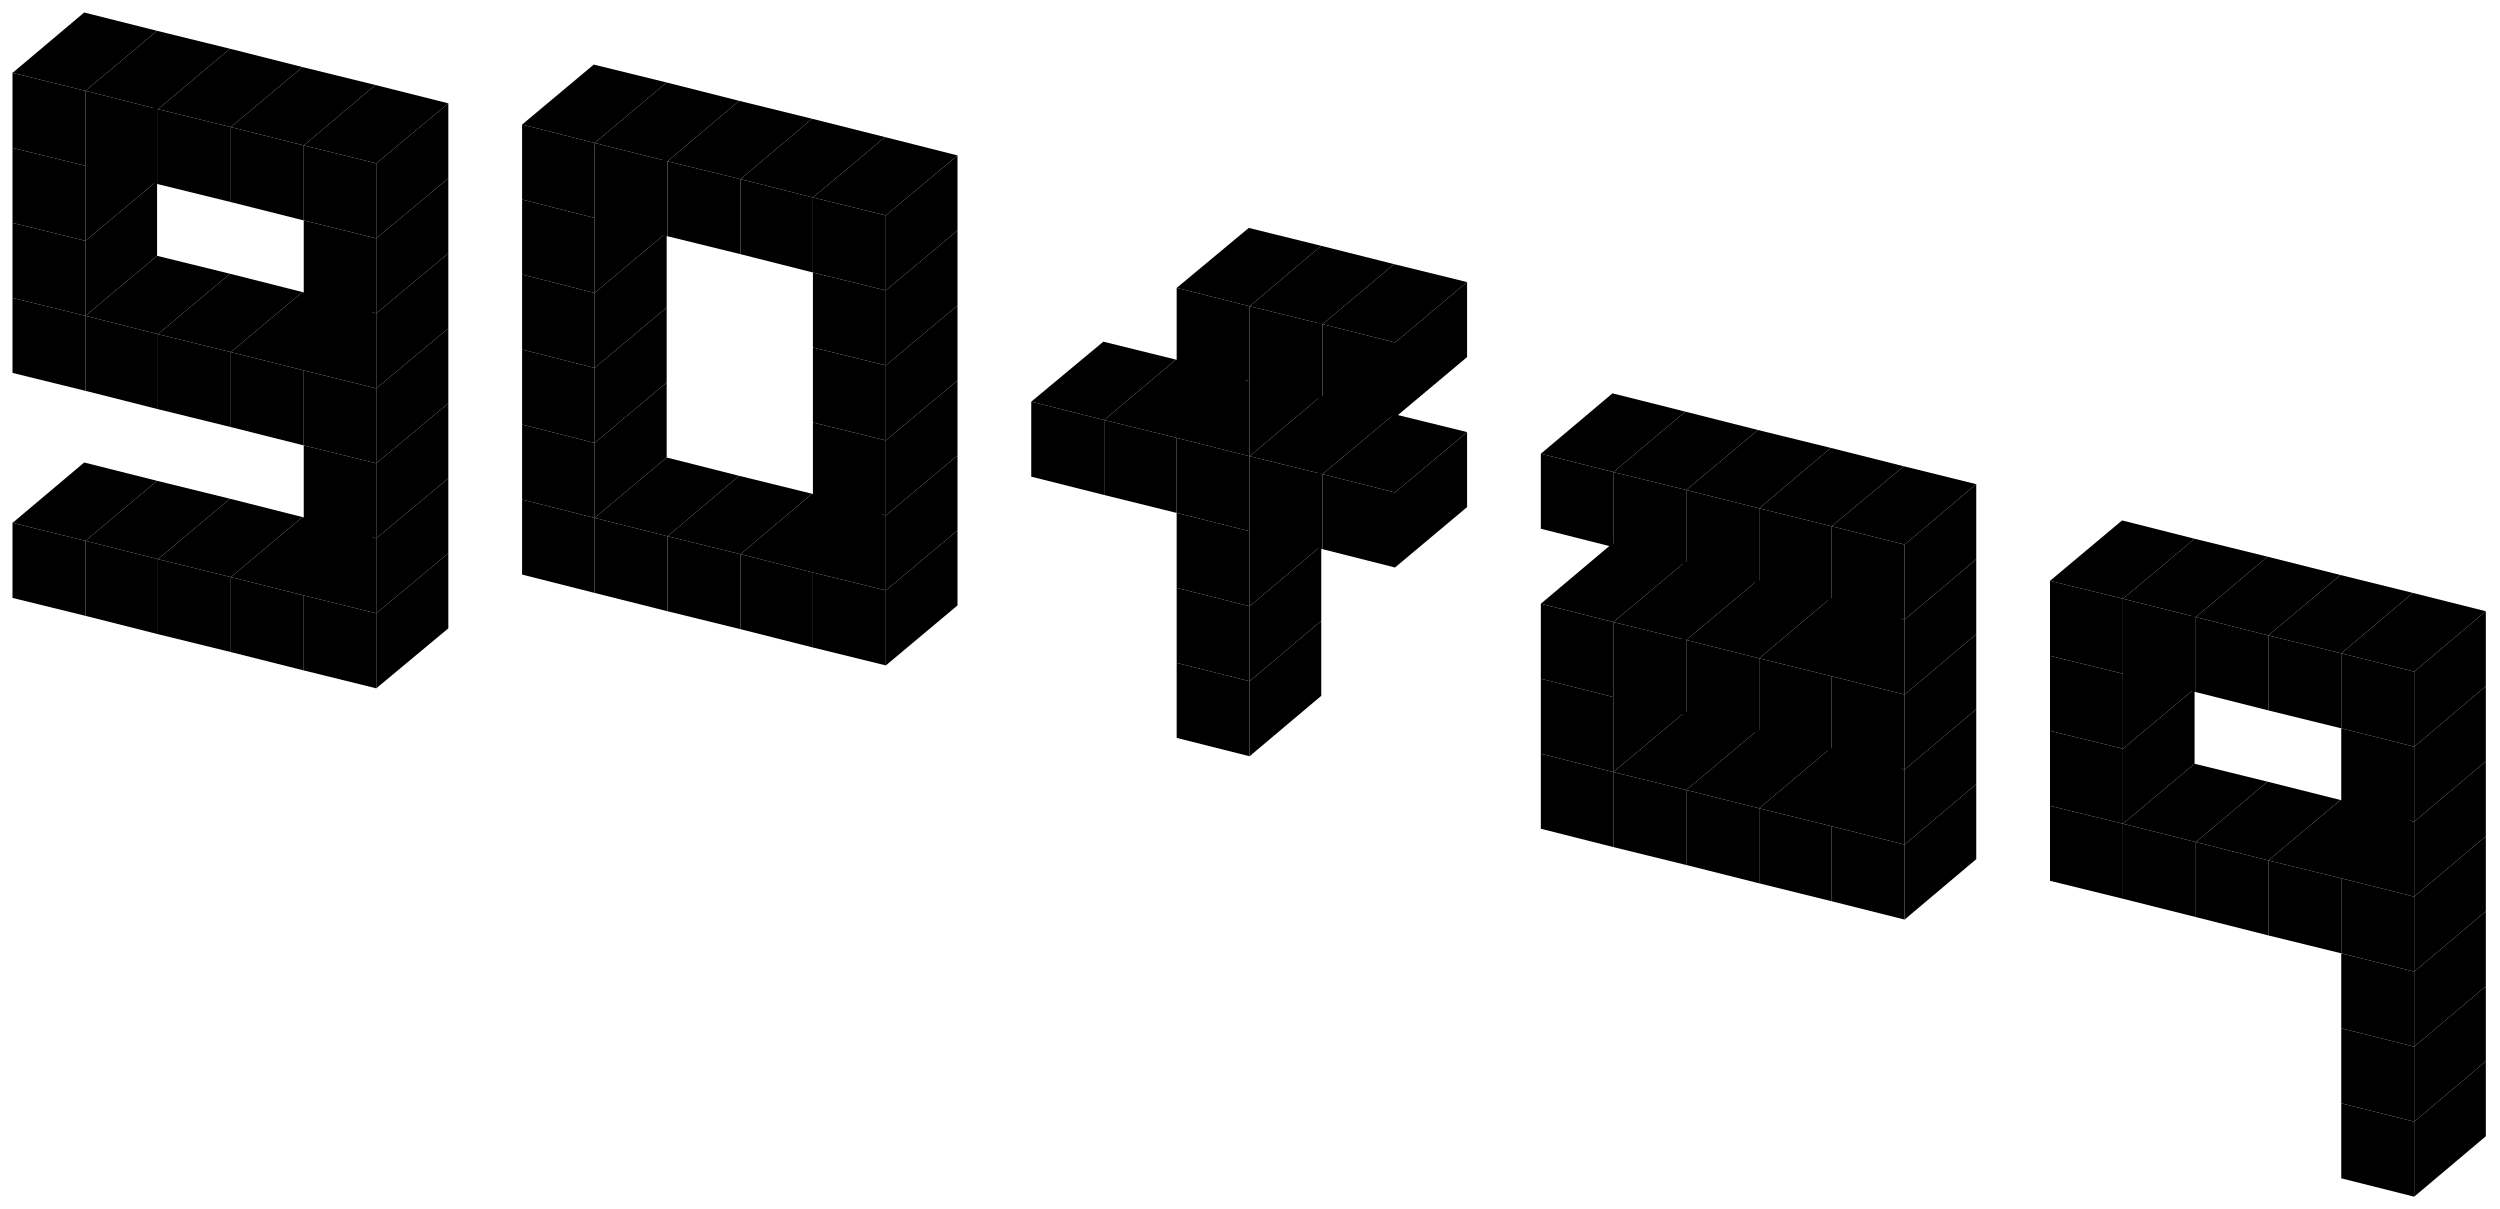
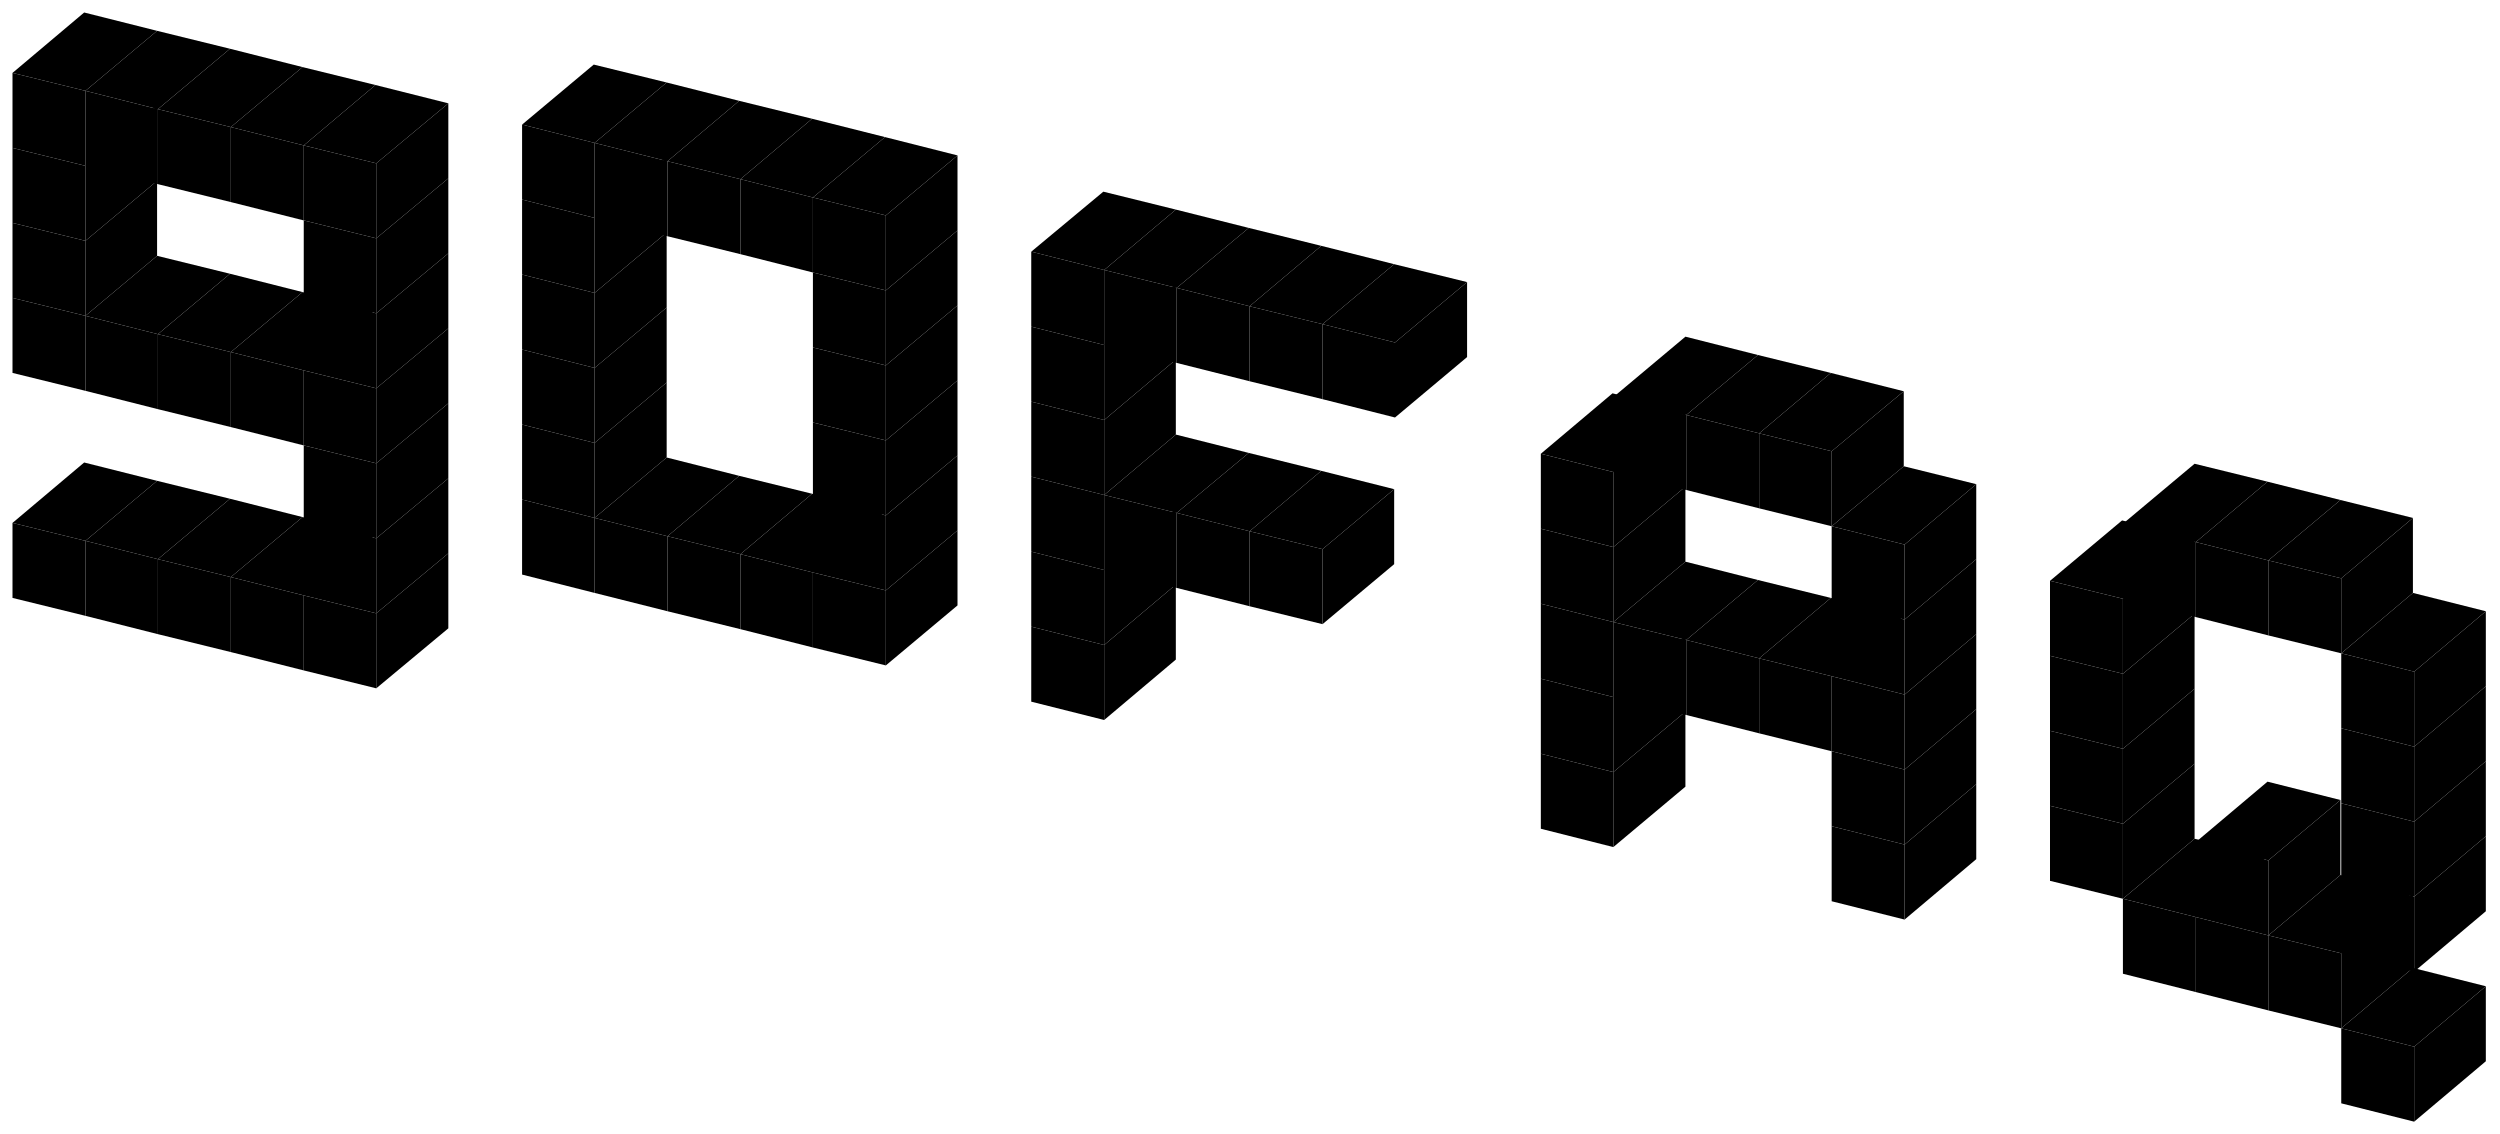
- <svg xmlns="http://www.w3.org/2000/svg" class="iso-logo" viewBox="0 0 600 290" aria-label="g0faq — написать в Telegram">
+ <svg xmlns="http://www.w3.org/2000/svg" class="iso-logo" viewBox="0 0 600 272" aria-label="g0FAQ — написать в Telegram">
  <defs>
    <pattern id="iso-hatch" width="5" height="5" patternUnits="userSpaceOnUse" patternTransform="rotate(40)">
      <line x1="0" y1="0" x2="0" y2="5" class="iso-hatch-line" />
    </pattern>
  </defs>
  <a class="iso-link" href="https://t.me/g0_faq" target="_blank" rel="noreferrer" aria-label="Написать в Telegram @g0_faq">
    <g class="iso-letter" style="--l:0">
      <polygon class="iso-side iso-side--top" points="20.2,111.0 37.7,115.4 20.5,129.8 3.0,125.5" />
      <polygon class="iso-face" points="3.0,143.5 20.5,147.8 20.5,129.8 3.0,125.5" />
      <path class="iso-edge" d="M20.2,111.0L37.7,115.4M20.2,111.0L3.0,125.5M3.0,125.5L20.5,129.8M3.0,143.5L20.5,147.8M3.0,143.5L3.0,125.5" />
      <polygon class="iso-side iso-side--top" points="37.7,115.4 55.2,119.7 37.9,134.2 20.5,129.8" />
      <polygon class="iso-face" points="20.5,147.8 37.9,152.2 37.9,134.2 20.5,129.8" />
      <path class="iso-edge" d="M37.7,115.4L55.2,119.7M20.5,129.8L37.9,134.2M20.5,147.8L37.9,152.2" />
      <polygon class="iso-side iso-side--top" points="55.2,119.7 72.6,124.1 55.4,138.5 37.9,134.2" />
      <polygon class="iso-face" points="37.9,152.2 55.4,156.5 55.4,138.5 37.9,134.2" />
      <path class="iso-edge" d="M55.2,119.7L72.6,124.1M37.9,134.2L55.4,138.5M37.9,152.2L55.4,156.5" />
      <polygon class="iso-face" points="3.0,89.5 20.5,93.8 20.5,75.8 3.0,71.5" />
      <path class="iso-edge" d="M3.0,89.5L20.5,93.8M3.0,89.5L3.0,71.5" />
      <polygon class="iso-side iso-side--top" points="72.6,124.1 90.1,128.4 72.9,142.9 55.4,138.5" />
      <polygon class="iso-face" points="55.4,156.5 72.9,160.9 72.9,142.9 55.4,138.5" />
      <path class="iso-edge" d="M72.6,124.1L90.1,128.4M90.1,128.4L72.9,142.9M55.4,138.5L72.9,142.9M55.4,156.5L72.9,160.9" />
      <polygon class="iso-side iso-side--right" points="37.7,61.4 37.7,43.4 20.5,57.8 20.5,75.8" />
      <polygon class="iso-face" points="3.0,71.5 20.5,75.8 20.5,57.8 3.0,53.5" />
      <path class="iso-edge" d="M37.7,61.4L37.7,43.4M37.7,61.4L20.5,75.8M3.0,71.5L3.0,53.5M20.5,75.8L20.5,57.8" />
      <polygon class="iso-side iso-side--top" points="37.7,61.4 55.2,65.7 37.9,80.2 20.5,75.8" />
      <polygon class="iso-face" points="20.5,93.8 37.9,98.2 37.9,80.2 20.5,75.8" />
      <path class="iso-edge" d="M37.7,61.4L55.2,65.7M37.7,61.4L20.5,75.8M20.5,75.8L37.9,80.2M20.5,93.8L37.9,98.2" />
      <polygon class="iso-side iso-side--right" points="107.6,150.8 107.6,132.8 90.3,147.2 90.3,165.2" />
      <polygon class="iso-face" points="72.9,160.9 90.3,165.2 90.3,147.2 72.9,142.9" />
      <path class="iso-edge" d="M107.6,150.8L107.6,132.8M107.6,150.8L90.3,165.2M72.9,160.9L90.3,165.2M90.3,165.2L90.3,147.2" />
      <polygon class="iso-side iso-side--right" points="37.7,43.4 37.7,25.4 20.5,39.8 20.5,57.8" />
      <polygon class="iso-face" points="3.0,53.5 20.5,57.8 20.5,39.8 3.0,35.5" />
      <path class="iso-edge" d="M37.7,43.4L37.7,25.4M37.7,25.4L20.5,39.8M3.0,53.5L3.0,35.5M20.5,57.8L20.5,39.8" />
      <polygon class="iso-side iso-side--top" points="55.2,65.7 72.6,70.1 55.4,84.5 37.9,80.2" />
      <polygon class="iso-face" points="37.9,98.2 55.4,102.5 55.4,84.5 37.9,80.2" />
      <path class="iso-edge" d="M55.2,65.7L72.6,70.1M37.9,80.2L55.4,84.5M37.9,98.2L55.4,102.5" />
      <polygon class="iso-side iso-side--right" points="107.6,132.8 107.6,114.8 90.3,129.2 90.3,147.2" />
      <polygon class="iso-face" points="72.9,142.9 90.3,147.2 90.3,129.2 72.9,124.9" />
      <path class="iso-edge" d="M107.6,132.8L107.6,114.8M72.9,142.9L72.9,124.9M90.3,147.2L90.3,129.2" />
      <polygon class="iso-side iso-side--top" points="20.2,3.0 37.7,7.4 20.5,21.8 3.0,17.5" />
      <polygon class="iso-face" points="3.0,35.5 20.5,39.8 20.5,21.8 3.0,17.5" />
      <path class="iso-edge" d="M20.2,3.0L37.7,7.4M20.2,3.0L3.0,17.5M3.0,17.5L20.5,21.8M3.0,35.5L3.0,17.5" />
      <polygon class="iso-side iso-side--top" points="72.6,70.1 90.1,74.4 72.9,88.9 55.4,84.5" />
      <polygon class="iso-face" points="55.4,102.5 72.9,106.9 72.9,88.9 55.4,84.5" />
      <path class="iso-edge" d="M72.6,70.1L90.1,74.4M90.1,74.4L72.9,88.9M55.4,84.5L72.9,88.9M55.4,102.5L72.9,106.9" />
      <polygon class="iso-side iso-side--right" points="107.6,114.8 107.6,96.8 90.3,111.2 90.3,129.2" />
      <polygon class="iso-face" points="72.9,124.9 90.3,129.2 90.3,111.2 72.9,106.9" />
      <path class="iso-edge" d="M107.6,114.8L107.6,96.8M72.9,124.9L72.9,106.9M90.3,129.2L90.3,111.2" />
      <polygon class="iso-side iso-side--top" points="37.7,7.4 55.2,11.7 37.9,26.2 20.5,21.8" />
      <polygon class="iso-face" points="20.5,39.8 37.9,44.2 37.9,26.2 20.5,21.8" />
      <path class="iso-edge" d="M37.7,7.4L55.2,11.7M20.5,21.8L37.9,26.2M20.5,39.8L37.9,44.2" />
      <polygon class="iso-side iso-side--right" points="107.6,96.8 107.6,78.8 90.3,93.2 90.3,111.2" />
      <polygon class="iso-face" points="72.9,106.9 90.3,111.2 90.3,93.2 72.9,88.9" />
      <path class="iso-edge" d="M107.6,96.8L107.6,78.8M90.3,111.2L90.3,93.2" />
      <polygon class="iso-side iso-side--top" points="55.2,11.7 72.6,16.1 55.4,30.5 37.9,26.2" />
      <polygon class="iso-face" points="37.9,44.2 55.4,48.5 55.4,30.5 37.9,26.2" />
      <path class="iso-edge" d="M55.2,11.7L72.6,16.1M37.9,26.2L55.4,30.5M37.9,44.2L55.4,48.5" />
      <polygon class="iso-side iso-side--right" points="107.6,78.8 107.6,60.8 90.3,75.2 90.3,93.2" />
      <polygon class="iso-face" points="72.9,88.9 90.3,93.2 90.3,75.2 72.9,70.9" />
      <path class="iso-edge" d="M107.6,78.8L107.6,60.8M72.9,88.9L72.9,70.9M90.3,93.2L90.3,75.2" />
      <polygon class="iso-side iso-side--top" points="72.6,16.1 90.1,20.4 72.9,34.9 55.4,30.5" />
      <polygon class="iso-face" points="55.4,48.5 72.9,52.9 72.9,34.9 55.4,30.5" />
      <path class="iso-edge" d="M72.6,16.1L90.1,20.4M55.4,30.5L72.9,34.9M55.4,48.5L72.9,52.9" />
      <polygon class="iso-side iso-side--right" points="107.6,60.8 107.6,42.8 90.3,57.2 90.3,75.2" />
      <polygon class="iso-face" points="72.9,70.9 90.3,75.2 90.3,57.2 72.9,52.9" />
      <path class="iso-edge" d="M107.6,60.8L107.6,42.8M72.9,70.9L72.9,52.9M90.3,75.2L90.3,57.2" />
      <polygon class="iso-side iso-side--top" points="90.1,20.4 107.6,24.8 90.3,39.2 72.9,34.9" />
      <polygon class="iso-side iso-side--right" points="107.6,42.8 107.6,24.8 90.3,39.2 90.3,57.2" />
      <polygon class="iso-face" points="72.9,52.9 90.3,57.2 90.3,39.2 72.9,34.9" />
      <path class="iso-edge" d="M90.1,20.4L107.6,24.8M107.6,24.8L90.3,39.2M107.6,42.8L107.6,24.8M107.6,24.8L90.3,39.2M72.9,34.9L90.3,39.2M90.3,57.2L90.3,39.2" />
    </g>
  </a>
  <a class="iso-link" href="https://t.me/g0_faq" target="_blank" rel="noreferrer" aria-label="Написать в Telegram @g0_faq">
    <g class="iso-letter" style="--l:1">
      <polygon class="iso-face" points="125.3,137.9 142.7,142.3 142.7,124.3 125.3,119.9" />
      <path class="iso-edge" d="M125.3,137.9L142.7,142.3M125.3,137.9L125.3,119.9" />
      <polygon class="iso-side iso-side--right" points="160.0,109.8 160.0,91.8 142.7,106.3 142.7,124.3" />
      <polygon class="iso-face" points="125.3,119.9 142.7,124.3 142.7,106.3 125.3,101.9" />
      <path class="iso-edge" d="M160.0,109.8L160.0,91.8M160.0,109.8L142.7,124.3M125.3,119.9L125.3,101.9M142.7,124.3L142.7,106.3" />
      <polygon class="iso-side iso-side--top" points="160.0,109.8 177.4,114.2 160.2,128.7 142.7,124.3" />
      <polygon class="iso-face" points="142.7,142.3 160.2,146.7 160.2,128.7 142.7,124.3" />
      <path class="iso-edge" d="M160.0,109.8L177.4,114.2M160.0,109.8L142.7,124.3M142.7,124.3L160.2,128.7M142.7,142.3L160.2,146.7" />
      <polygon class="iso-side iso-side--right" points="160.0,91.8 160.0,73.8 142.7,88.3 142.7,106.3" />
      <polygon class="iso-face" points="125.3,101.9 142.7,106.3 142.7,88.3 125.3,83.9" />
      <path class="iso-edge" d="M160.0,91.8L160.0,73.8M125.3,101.9L125.3,83.9M142.7,106.3L142.7,88.3" />
      <polygon class="iso-side iso-side--top" points="177.4,114.2 194.9,118.5 177.7,133.0 160.2,128.7" />
      <polygon class="iso-face" points="160.2,146.7 177.7,151.0 177.7,133.0 160.2,128.7" />
      <path class="iso-edge" d="M177.4,114.2L194.9,118.5M160.2,128.7L177.7,133.0M160.2,146.7L177.7,151.0" />
      <polygon class="iso-side iso-side--right" points="160.0,73.8 160.0,55.8 142.7,70.3 142.7,88.3" />
      <polygon class="iso-face" points="125.3,83.9 142.7,88.3 142.7,70.3 125.3,65.9" />
      <path class="iso-edge" d="M160.0,73.8L160.0,55.8M125.3,83.9L125.3,65.9M142.7,88.3L142.7,70.3" />
      <polygon class="iso-side iso-side--top" points="194.9,118.5 212.4,122.9 195.1,137.4 177.7,133.0" />
      <polygon class="iso-face" points="177.7,151.0 195.1,155.4 195.1,137.4 177.7,133.0" />
      <path class="iso-edge" d="M194.9,118.5L212.4,122.9M212.4,122.9L195.1,137.4M177.7,133.0L195.1,137.4M177.7,151.0L195.1,155.4" />
      <polygon class="iso-side iso-side--right" points="160.0,55.8 160.0,37.8 142.7,52.3 142.7,70.3" />
      <polygon class="iso-face" points="125.3,65.9 142.7,70.3 142.7,52.3 125.3,47.9" />
      <path class="iso-edge" d="M160.0,55.8L160.0,37.8M160.0,37.8L142.7,52.3M125.3,65.9L125.3,47.9M142.7,70.3L142.7,52.3" />
      <polygon class="iso-side iso-side--right" points="229.8,145.3 229.8,127.3 212.6,141.7 212.6,159.7" />
      <polygon class="iso-face" points="195.1,155.4 212.6,159.7 212.6,141.7 195.1,137.4" />
      <path class="iso-edge" d="M229.8,145.3L229.8,127.3M229.8,145.3L212.6,159.7M195.1,155.4L212.6,159.7M212.6,159.7L212.6,141.7" />
      <polygon class="iso-side iso-side--top" points="142.5,15.5 160.0,19.8 142.7,34.3 125.3,29.9" />
      <polygon class="iso-face" points="125.3,47.9 142.7,52.3 142.7,34.3 125.3,29.9" />
      <path class="iso-edge" d="M142.5,15.5L160.0,19.8M142.5,15.5L125.3,29.9M125.3,29.9L142.7,34.3M125.3,47.9L125.3,29.9" />
      <polygon class="iso-side iso-side--right" points="229.8,127.3 229.8,109.3 212.6,123.7 212.6,141.7" />
      <polygon class="iso-face" points="195.1,137.4 212.6,141.7 212.6,123.7 195.1,119.4" />
      <path class="iso-edge" d="M229.8,127.3L229.8,109.3M195.1,137.4L195.1,119.4M212.6,141.7L212.6,123.7" />
      <polygon class="iso-side iso-side--top" points="160.0,19.8 177.4,24.2 160.2,38.7 142.7,34.3" />
      <polygon class="iso-face" points="142.7,52.3 160.2,56.7 160.2,38.7 142.7,34.3" />
      <path class="iso-edge" d="M160.0,19.8L177.4,24.2M142.7,34.3L160.2,38.7M142.7,52.3L160.2,56.7" />
      <polygon class="iso-side iso-side--right" points="229.8,109.3 229.8,91.3 212.6,105.7 212.6,123.7" />
      <polygon class="iso-face" points="195.1,119.4 212.6,123.7 212.6,105.7 195.1,101.4" />
      <path class="iso-edge" d="M229.8,109.3L229.8,91.3M195.1,119.4L195.1,101.4M212.6,123.7L212.6,105.7" />
      <polygon class="iso-side iso-side--top" points="177.4,24.2 194.9,28.5 177.7,43.0 160.2,38.7" />
      <polygon class="iso-face" points="160.2,56.7 177.7,61.0 177.7,43.0 160.2,38.7" />
      <path class="iso-edge" d="M177.4,24.2L194.9,28.5M160.2,38.7L177.7,43.0M160.2,56.7L177.7,61.0" />
      <polygon class="iso-side iso-side--right" points="229.8,91.3 229.8,73.3 212.6,87.7 212.6,105.7" />
      <polygon class="iso-face" points="195.1,101.4 212.6,105.7 212.6,87.7 195.1,83.4" />
      <path class="iso-edge" d="M229.8,91.3L229.8,73.3M195.1,101.4L195.1,83.4M212.6,105.7L212.6,87.7" />
      <polygon class="iso-side iso-side--top" points="194.9,28.5 212.4,32.9 195.1,47.4 177.7,43.0" />
      <polygon class="iso-face" points="177.7,61.0 195.1,65.4 195.1,47.4 177.7,43.0" />
      <path class="iso-edge" d="M194.9,28.5L212.4,32.9M177.7,43.0L195.1,47.4M177.7,61.0L195.1,65.4" />
      <polygon class="iso-side iso-side--right" points="229.8,73.3 229.8,55.3 212.6,69.7 212.6,87.7" />
      <polygon class="iso-face" points="195.1,83.4 212.6,87.7 212.6,69.7 195.1,65.4" />
      <path class="iso-edge" d="M229.8,73.3L229.8,55.3M195.1,83.4L195.1,65.4M212.6,87.7L212.6,69.7" />
      <polygon class="iso-side iso-side--top" points="212.4,32.9 229.8,37.3 212.6,51.7 195.1,47.4" />
      <polygon class="iso-side iso-side--right" points="229.8,55.3 229.8,37.3 212.6,51.7 212.6,69.7" />
      <polygon class="iso-face" points="195.1,65.4 212.6,69.7 212.6,51.7 195.1,47.4" />
      <path class="iso-edge" d="M212.4,32.9L229.8,37.3M229.8,37.3L212.6,51.7M229.8,55.3L229.8,37.3M229.8,37.3L212.6,51.7M195.1,47.4L212.6,51.7M212.6,69.7L212.6,51.7" />
    </g>
  </a>
  <a class="iso-link" href="https://t.me/g0_faq" target="_blank" rel="noreferrer" aria-label="Написать в Telegram @g0_faq">
    <g class="iso-letter" style="--l:2">
-       <polygon class="iso-side iso-side--right" points="317.1,167.0 317.1,149.0 299.9,163.5 299.9,181.5" />
-       <polygon class="iso-face" points="282.4,177.1 299.9,181.5 299.9,163.5 282.4,159.1" />
-       <path class="iso-edge" d="M317.1,167.0L317.1,149.0M317.1,167.0L299.9,181.5M282.4,177.1L299.9,181.5M282.4,177.1L282.4,159.1M299.9,181.5L299.9,163.5" />
-       <polygon class="iso-side iso-side--top" points="264.8,82.0 282.2,86.3 265.0,100.8 247.5,96.4" />
+       <polygon class="iso-side iso-side--right" points="282.2,158.3 282.2,140.3 265.0,154.8 265.0,172.8" />
+       <polygon class="iso-face" points="247.5,168.4 265.0,172.8 265.0,154.8 247.5,150.4" />
+       <path class="iso-edge" d="M282.2,158.3L282.2,140.3M282.2,158.3L265.0,172.8M247.5,168.4L265.0,172.8M247.5,168.4L247.5,150.4M265.0,172.8L265.0,154.8" />
+       <polygon class="iso-side iso-side--right" points="282.2,140.3 282.2,122.3 265.0,136.8 265.0,154.8" />
+       <polygon class="iso-face" points="247.5,150.4 265.0,154.8 265.0,136.8 247.5,132.4" />
+       <path class="iso-edge" d="M282.2,140.3L282.2,122.3M282.2,122.3L265.0,136.8M247.5,150.4L247.5,132.4M265.0,154.8L265.0,136.8" />
+       <polygon class="iso-face" points="247.5,132.4 265.0,136.8 265.0,118.8 247.5,114.4" />
+       <path class="iso-edge" d="M247.5,132.4L247.5,114.4" />
+       <polygon class="iso-side iso-side--right" points="282.2,104.3 282.2,86.3 265.0,100.8 265.0,118.8" />
      <polygon class="iso-face" points="247.5,114.4 265.0,118.8 265.0,100.8 247.5,96.4" />
-       <path class="iso-edge" d="M264.8,82.0L282.2,86.3M264.8,82.0L247.5,96.4M247.5,96.4L265.0,100.8M247.5,114.4L265.0,118.8M247.5,114.4L247.5,96.4" />
-       <polygon class="iso-side iso-side--right" points="317.1,149.0 317.1,131.0 299.9,145.5 299.9,163.5" />
-       <polygon class="iso-face" points="282.4,159.1 299.9,163.5 299.9,145.5 282.4,141.1" />
-       <path class="iso-edge" d="M317.1,149.0L317.1,131.0M282.4,159.1L282.4,141.1M299.9,163.5L299.9,145.5" />
-       <polygon class="iso-side iso-side--top" points="282.2,86.3 299.7,90.7 282.4,105.1 265.0,100.8" />
-       <polygon class="iso-face" points="265.0,118.8 282.4,123.1 282.4,105.1 265.0,100.8" />
-       <path class="iso-edge" d="M282.2,86.3L299.7,90.7M299.7,90.7L282.4,105.1M265.0,100.8L282.4,105.1M265.0,118.8L282.4,123.1" />
-       <polygon class="iso-side iso-side--right" points="317.1,131.0 317.1,113.0 299.9,127.5 299.9,145.5" />
+       <path class="iso-edge" d="M282.2,104.3L282.2,86.3M282.2,104.3L265.0,118.8M247.5,114.4L247.5,96.4M265.0,118.8L265.0,100.8" />
+       <polygon class="iso-side iso-side--top" points="282.2,104.3 299.7,108.7 282.4,123.1 265.0,118.8" />
+       <polygon class="iso-face" points="265.0,136.8 282.4,141.1 282.4,123.1 265.0,118.8" />
+       <path class="iso-edge" d="M282.2,104.3L299.7,108.7M282.2,104.3L265.0,118.8M265.0,118.8L282.4,123.1M265.0,136.8L282.4,141.1" />
+       <polygon class="iso-side iso-side--right" points="282.2,86.3 282.2,68.3 265.0,82.8 265.0,100.8" />
+       <polygon class="iso-face" points="247.5,96.4 265.0,100.8 265.0,82.8 247.5,78.4" />
+       <path class="iso-edge" d="M282.2,86.3L282.2,68.3M282.2,68.3L265.0,82.8M247.5,96.4L247.5,78.4M265.0,100.8L265.0,82.8" />
+       <polygon class="iso-side iso-side--top" points="299.7,108.7 317.1,113.0 299.9,127.5 282.4,123.1" />
      <polygon class="iso-face" points="282.4,141.1 299.9,145.5 299.9,127.5 282.4,123.1" />
-       <path class="iso-edge" d="M317.1,131.0L317.1,113.0M317.1,113.0L299.9,127.5M282.4,141.1L282.4,123.1M299.9,145.5L299.9,127.5" />
-       <polygon class="iso-face" points="282.4,123.1 299.9,127.5 299.9,109.5 282.4,105.1" />
-       <path class="iso-edge" d="" />
-       <polygon class="iso-side iso-side--right" points="317.1,95.0 317.1,77.0 299.9,91.5 299.9,109.5" />
-       <polygon class="iso-face" points="282.4,105.1 299.9,109.5 299.9,91.5 282.4,87.1" />
-       <path class="iso-edge" d="M317.1,95.0L317.1,77.0M317.1,77.0L299.9,91.5M317.1,95.0L299.9,109.5M282.4,105.1L282.4,87.1M299.9,109.5L299.9,91.5" />
-       <polygon class="iso-side iso-side--top" points="317.1,95.0 334.6,99.4 317.4,113.8 299.9,109.5" />
-       <polygon class="iso-face" points="299.9,127.5 317.4,131.8 317.4,113.8 299.9,109.5" />
-       <path class="iso-edge" d="M317.1,95.0L334.6,99.4M317.1,95.0L299.9,109.5M299.9,109.5L317.4,113.8M299.9,127.5L317.4,131.8" />
+       <path class="iso-edge" d="M299.7,108.7L317.1,113.0M282.4,123.1L299.9,127.5M282.4,141.1L299.9,145.5" />
+       <polygon class="iso-side iso-side--top" points="264.8,46.0 282.2,50.3 265.0,64.8 247.5,60.4" />
+       <polygon class="iso-face" points="247.5,78.4 265.0,82.8 265.0,64.8 247.5,60.4" />
+       <path class="iso-edge" d="M264.8,46.0L282.2,50.3M264.8,46.0L247.5,60.4M247.5,60.4L265.0,64.8M247.5,78.4L247.5,60.4" />
+       <polygon class="iso-side iso-side--top" points="317.1,113.0 334.6,117.4 317.4,131.8 299.9,127.5" />
+       <polygon class="iso-side iso-side--right" points="334.6,135.4 334.6,117.4 317.4,131.8 317.4,149.8" />
+       <polygon class="iso-face" points="299.9,145.5 317.4,149.8 317.4,131.8 299.9,127.5" />
+       <path class="iso-edge" d="M317.1,113.0L334.6,117.4M334.6,117.4L317.4,131.8M334.6,135.4L334.6,117.4M334.6,117.4L317.4,131.8M334.6,135.4L317.4,149.8M299.9,127.5L317.4,131.8M299.9,145.5L317.4,149.8M317.4,149.8L317.4,131.8" />
+       <polygon class="iso-side iso-side--top" points="282.2,50.3 299.7,54.7 282.4,69.1 265.0,64.8" />
+       <polygon class="iso-face" points="265.0,82.8 282.4,87.1 282.4,69.1 265.0,64.8" />
+       <path class="iso-edge" d="M282.2,50.3L299.7,54.7M265.0,64.8L282.4,69.1M265.0,82.8L282.4,87.1" />
      <polygon class="iso-side iso-side--top" points="299.7,54.7 317.1,59.0 299.9,73.5 282.4,69.1" />
      <polygon class="iso-face" points="282.4,87.1 299.9,91.5 299.9,73.5 282.4,69.1" />
-       <path class="iso-edge" d="M299.7,54.7L317.1,59.0M299.7,54.7L282.4,69.1M282.4,69.1L299.9,73.5M282.4,87.1L282.4,69.1" />
-       <polygon class="iso-side iso-side--top" points="334.6,99.4 352.1,103.7 334.8,118.2 317.4,113.8" />
-       <polygon class="iso-side iso-side--right" points="352.1,121.7 352.1,103.7 334.8,118.2 334.8,136.2" />
-       <polygon class="iso-face" points="317.4,131.8 334.8,136.2 334.8,118.2 317.4,113.8" />
-       <path class="iso-edge" d="M334.6,99.4L352.1,103.7M352.1,103.7L334.8,118.2M352.1,121.7L352.1,103.7M352.1,103.7L334.8,118.2M352.1,121.7L334.8,136.2M317.4,113.8L334.8,118.2M317.4,131.8L334.8,136.2M334.8,136.2L334.8,118.2" />
+       <path class="iso-edge" d="M299.7,54.7L317.1,59.0M282.4,69.1L299.9,73.5M282.4,87.1L299.9,91.5" />
      <polygon class="iso-side iso-side--top" points="317.1,59.0 334.6,63.4 317.4,77.8 299.9,73.5" />
      <polygon class="iso-face" points="299.9,91.5 317.4,95.8 317.4,77.8 299.9,73.5" />
      <path class="iso-edge" d="M317.1,59.0L334.6,63.4M299.9,73.5L317.4,77.8M299.9,91.5L317.4,95.8" />
      <polygon class="iso-side iso-side--top" points="334.6,63.4 352.1,67.7 334.8,82.2 317.4,77.8" />
      <polygon class="iso-side iso-side--right" points="352.1,85.7 352.1,67.7 334.8,82.2 334.8,100.2" />
      <polygon class="iso-face" points="317.4,95.8 334.8,100.2 334.8,82.2 317.4,77.8" />
      <path class="iso-edge" d="M334.6,63.4L352.1,67.7M352.1,67.7L334.8,82.2M352.1,85.7L352.1,67.7M352.1,67.7L334.8,82.2M352.1,85.7L334.8,100.2M317.4,77.8L334.8,82.2M317.4,95.8L334.8,100.2M334.8,100.2L334.8,82.2" />
    </g>
  </a>
  <a class="iso-link" href="https://t.me/g0_faq" target="_blank" rel="noreferrer" aria-label="Написать в Telegram @g0_faq">
    <g class="iso-letter" style="--l:3">
+       <polygon class="iso-side iso-side--right" points="404.5,188.8 404.5,170.8 387.2,185.3 387.2,203.3" />
      <polygon class="iso-face" points="369.8,198.9 387.2,203.3 387.2,185.3 369.8,180.9" />
-       <path class="iso-edge" d="M369.8,198.9L387.2,203.3M369.8,198.9L369.8,180.9" />
+       <path class="iso-edge" d="M404.5,188.8L404.5,170.8M404.5,188.8L387.2,203.3M369.8,198.9L387.2,203.3M369.8,198.9L369.8,180.9M387.2,203.3L387.2,185.3" />
      <polygon class="iso-side iso-side--right" points="404.5,170.8 404.5,152.8 387.2,167.3 387.2,185.3" />
      <polygon class="iso-face" points="369.8,180.9 387.2,185.3 387.2,167.3 369.8,162.9" />
-       <path class="iso-edge" d="M404.5,170.8L404.5,152.8M404.5,152.8L387.2,167.3M404.5,170.8L387.2,185.3M369.8,180.9L369.8,162.9M387.2,185.3L387.2,167.3" />
-       <polygon class="iso-side iso-side--top" points="404.5,170.8 421.9,175.2 404.7,189.6 387.2,185.3" />
-       <polygon class="iso-face" points="387.2,203.3 404.7,207.6 404.7,189.6 387.2,185.3" />
-       <path class="iso-edge" d="M404.5,170.8L421.9,175.2M404.5,170.8L387.2,185.3M387.2,185.3L404.7,189.6M387.2,203.3L404.7,207.6" />
-       <polygon class="iso-side iso-side--top" points="387.0,130.4 404.5,134.8 387.2,149.3 369.8,144.9" />
+       <path class="iso-edge" d="M404.5,170.8L404.5,152.8M404.5,152.8L387.2,167.3M369.8,180.9L369.8,162.9M387.2,185.3L387.2,167.3" />
      <polygon class="iso-face" points="369.8,162.9 387.2,167.3 387.2,149.3 369.8,144.9" />
-       <path class="iso-edge" d="M387.0,130.4L404.5,134.8M387.0,130.4L369.8,144.9M369.8,144.9L387.2,149.3M369.8,162.9L369.8,144.9" />
-       <polygon class="iso-side iso-side--top" points="421.9,175.2 439.4,179.5 422.2,194.0 404.7,189.6" />
-       <polygon class="iso-face" points="404.7,207.6 422.2,212.0 422.2,194.0 404.7,189.6" />
-       <path class="iso-edge" d="M421.9,175.2L439.4,179.5M404.7,189.6L422.2,194.0M404.7,207.6L422.2,212.0" />
+       <path class="iso-edge" d="M369.8,162.9L369.8,144.9" />
+       <polygon class="iso-side iso-side--right" points="404.5,134.8 404.5,116.8 387.2,131.3 387.2,149.3" />
+       <polygon class="iso-face" points="369.8,144.9 387.2,149.3 387.2,131.3 369.8,126.9" />
+       <path class="iso-edge" d="M404.5,134.8L404.5,116.8M404.5,134.8L387.2,149.3M369.8,144.9L369.8,126.9M387.2,149.3L387.2,131.3" />
      <polygon class="iso-side iso-side--top" points="404.5,134.8 421.9,139.2 404.7,153.6 387.2,149.3" />
      <polygon class="iso-face" points="387.2,167.3 404.7,171.6 404.7,153.6 387.2,149.3" />
-       <path class="iso-edge" d="M404.5,134.8L421.9,139.2M387.2,149.3L404.7,153.6M387.2,167.3L404.7,171.6" />
-       <polygon class="iso-side iso-side--top" points="439.4,179.5 456.9,183.9 439.6,198.3 422.2,194.0" />
-       <polygon class="iso-face" points="422.2,212.0 439.6,216.3 439.6,198.3 422.2,194.0" />
-       <path class="iso-edge" d="M439.4,179.5L456.9,183.9M456.9,183.9L439.6,198.3M422.2,194.0L439.6,198.3M422.2,212.0L439.6,216.3" />
+       <path class="iso-edge" d="M404.5,134.8L421.9,139.2M404.5,134.8L387.2,149.3M387.2,149.3L404.7,153.6M387.2,167.3L404.7,171.6" />
      <polygon class="iso-side iso-side--top" points="387.0,94.4 404.5,98.8 387.2,113.3 369.8,108.9" />
+       <polygon class="iso-side iso-side--right" points="404.5,116.8 404.5,98.8 387.2,113.3 387.2,131.3" />
      <polygon class="iso-face" points="369.8,126.9 387.2,131.3 387.2,113.3 369.8,108.9" />
-       <path class="iso-edge" d="M387.0,94.4L404.5,98.8M387.0,94.4L369.8,108.9M369.8,108.9L387.2,113.3M369.8,126.9L387.2,131.3M369.8,126.9L369.8,108.9" />
+       <path class="iso-edge" d="M387.0,94.4L404.5,98.8M387.0,94.4L369.8,108.9M404.5,98.8L387.2,113.3M404.5,116.8L404.5,98.8M404.5,98.8L387.2,113.3M369.8,108.9L387.2,113.3M369.8,126.9L369.8,108.9M387.2,131.3L387.2,113.3" />
      <polygon class="iso-side iso-side--top" points="421.9,139.2 439.4,143.5 422.2,158.0 404.7,153.6" />
      <polygon class="iso-face" points="404.7,171.6 422.2,176.0 422.2,158.0 404.7,153.6" />
      <path class="iso-edge" d="M421.9,139.2L439.4,143.5M404.7,153.6L422.2,158.0M404.7,171.6L422.2,176.0" />
      <polygon class="iso-side iso-side--right" points="474.3,206.2 474.3,188.2 457.1,202.7 457.1,220.7" />
      <polygon class="iso-face" points="439.6,216.3 457.1,220.7 457.1,202.7 439.6,198.3" />
-       <path class="iso-edge" d="M474.3,206.2L474.3,188.2M474.3,206.2L457.1,220.7M439.6,216.3L457.1,220.7M457.1,220.7L457.1,202.7" />
-       <polygon class="iso-side iso-side--top" points="404.5,98.8 421.9,103.2 404.7,117.6 387.2,113.3" />
-       <polygon class="iso-face" points="387.2,131.3 404.7,135.6 404.7,117.6 387.2,113.3" />
-       <path class="iso-edge" d="M404.5,98.8L421.9,103.2M387.2,113.3L404.7,117.6M387.2,131.3L404.7,135.6" />
+       <path class="iso-edge" d="M474.3,206.2L474.3,188.2M474.3,206.2L457.1,220.7M439.6,216.3L457.1,220.7M439.6,216.3L439.6,198.3M457.1,220.7L457.1,202.7" />
      <polygon class="iso-side iso-side--top" points="439.4,143.5 456.9,147.9 439.6,162.3 422.2,158.0" />
      <polygon class="iso-face" points="422.2,176.0 439.6,180.3 439.6,162.3 422.2,158.0" />
      <path class="iso-edge" d="M439.4,143.5L456.9,147.9M456.9,147.9L439.6,162.3M422.2,158.0L439.6,162.3M422.2,176.0L439.6,180.3" />
      <polygon class="iso-side iso-side--right" points="474.3,188.2 474.3,170.2 457.1,184.7 457.1,202.7" />
      <polygon class="iso-face" points="439.6,198.3 457.1,202.7 457.1,184.7 439.6,180.3" />
      <path class="iso-edge" d="M474.3,188.2L474.3,170.2M439.6,198.3L439.6,180.3M457.1,202.7L457.1,184.7" />
-       <polygon class="iso-side iso-side--top" points="421.9,103.2 439.4,107.5 422.2,122.0 404.7,117.6" />
-       <polygon class="iso-face" points="404.7,135.6 422.2,140.0 422.2,122.0 404.7,117.6" />
-       <path class="iso-edge" d="M421.9,103.2L439.4,107.5M404.7,117.6L422.2,122.0M404.7,135.6L422.2,140.0" />
+       <polygon class="iso-side iso-side--top" points="404.5,80.8 421.9,85.2 404.7,99.6 387.2,95.3" />
+       <polygon class="iso-face" points="387.2,113.3 404.7,117.6 404.7,99.6 387.2,95.3" />
+       <path class="iso-edge" d="M404.5,80.8L421.9,85.2M404.5,80.8L387.2,95.3M387.2,95.3L404.7,99.6M387.2,113.3L404.7,117.6M387.2,113.3L387.2,95.3" />
      <polygon class="iso-side iso-side--right" points="474.3,170.2 474.3,152.2 457.1,166.7 457.1,184.7" />
      <polygon class="iso-face" points="439.6,180.3 457.1,184.7 457.1,166.7 439.6,162.3" />
      <path class="iso-edge" d="M474.3,170.2L474.3,152.2M457.1,184.7L457.1,166.7" />
-       <polygon class="iso-side iso-side--top" points="439.4,107.5 456.9,111.9 439.6,126.3 422.2,122.0" />
-       <polygon class="iso-face" points="422.2,140.0 439.6,144.3 439.6,126.3 422.2,122.0" />
-       <path class="iso-edge" d="M439.4,107.5L456.9,111.9M422.2,122.0L439.6,126.3M422.2,140.0L439.6,144.3" />
+       <polygon class="iso-side iso-side--top" points="421.9,85.2 439.4,89.5 422.2,104.0 404.7,99.6" />
+       <polygon class="iso-face" points="404.7,117.6 422.2,122.0 422.2,104.0 404.7,99.6" />
+       <path class="iso-edge" d="M421.9,85.2L439.4,89.5M404.7,99.6L422.2,104.0M404.7,117.6L422.2,122.0" />
      <polygon class="iso-side iso-side--right" points="474.3,152.2 474.3,134.2 457.1,148.7 457.1,166.7" />
      <polygon class="iso-face" points="439.6,162.3 457.1,166.7 457.1,148.7 439.6,144.3" />
      <path class="iso-edge" d="M474.3,152.2L474.3,134.2M439.6,162.3L439.6,144.3M457.1,166.7L457.1,148.7" />
+       <polygon class="iso-side iso-side--top" points="439.4,89.5 456.9,93.9 439.6,108.3 422.2,104.0" />
+       <polygon class="iso-side iso-side--right" points="456.9,111.9 456.9,93.9 439.6,108.3 439.6,126.3" />
+       <polygon class="iso-face" points="422.2,122.0 439.6,126.3 439.6,108.3 422.2,104.0" />
+       <path class="iso-edge" d="M439.4,89.5L456.9,93.9M456.9,93.9L439.6,108.3M456.9,111.9L456.9,93.9M456.9,93.9L439.6,108.3M456.9,111.9L439.6,126.3M422.2,104.0L439.6,108.3M422.2,122.0L439.6,126.3M439.6,126.3L439.6,108.3" />
      <polygon class="iso-side iso-side--top" points="456.9,111.9 474.3,116.2 457.1,130.7 439.6,126.3" />
      <polygon class="iso-side iso-side--right" points="474.3,134.2 474.3,116.2 457.1,130.7 457.1,148.7" />
      <polygon class="iso-face" points="439.6,144.3 457.1,148.7 457.1,130.7 439.6,126.3" />
-       <path class="iso-edge" d="M456.9,111.9L474.3,116.2M474.3,116.2L457.1,130.7M474.3,134.2L474.3,116.2M474.3,116.2L457.1,130.7M439.6,126.3L457.1,130.7M457.1,148.7L457.1,130.7" />
+       <path class="iso-edge" d="M456.9,111.9L474.3,116.2M456.9,111.9L439.6,126.3M474.3,116.2L457.1,130.7M474.3,134.2L474.3,116.2M474.3,116.2L457.1,130.7M439.6,126.3L457.1,130.7M439.6,144.3L439.6,126.3M457.1,148.7L457.1,130.7" />
    </g>
  </a>
  <a class="iso-link" href="https://t.me/g0_faq" target="_blank" rel="noreferrer" aria-label="Написать в Telegram @g0_faq">
    <g class="iso-letter" style="--l:4">
+       <polygon class="iso-side iso-side--right" points="526.7,201.3 526.7,183.3 509.5,197.7 509.5,215.7" />
      <polygon class="iso-face" points="492.0,211.4 509.5,215.7 509.5,197.7 492.0,193.4" />
-       <path class="iso-edge" d="M492.0,211.4L509.5,215.7M492.0,211.4L492.0,193.4" />
+       <path class="iso-edge" d="M526.7,201.3L526.7,183.3M526.7,201.3L509.5,215.7M492.0,211.4L509.5,215.7M492.0,211.4L492.0,193.4M509.5,215.7L509.5,197.7" />
+       <polygon class="iso-side iso-side--top" points="526.7,201.3 544.2,205.6 527.0,220.1 509.5,215.7" />
+       <polygon class="iso-face" points="509.5,233.7 527.0,238.1 527.0,220.1 509.5,215.7" />
+       <path class="iso-edge" d="M526.7,201.3L544.2,205.6M526.7,201.3L509.5,215.7M544.2,205.6L527.0,220.1M509.5,215.7L527.0,220.1M509.5,233.7L527.0,238.1M509.5,233.7L509.5,215.7" />
      <polygon class="iso-side iso-side--right" points="526.7,183.3 526.7,165.3 509.5,179.7 509.5,197.7" />
      <polygon class="iso-face" points="492.0,193.4 509.5,197.7 509.5,179.7 492.0,175.4" />
-       <path class="iso-edge" d="M526.7,183.3L526.7,165.3M526.7,183.3L509.5,197.7M492.0,193.4L492.0,175.4M509.5,197.7L509.5,179.7" />
-       <polygon class="iso-side iso-side--top" points="526.7,183.3 544.2,187.6 527.0,202.1 509.5,197.7" />
-       <polygon class="iso-face" points="509.5,215.7 527.0,220.1 527.0,202.1 509.5,197.7" />
-       <path class="iso-edge" d="M526.7,183.3L544.2,187.6M526.7,183.3L509.5,197.7M509.5,197.7L527.0,202.1M509.5,215.7L527.0,220.1" />
-       <polygon class="iso-side iso-side--right" points="596.6,272.7 596.6,254.7 579.4,269.2 579.4,287.2" />
-       <polygon class="iso-face" points="561.9,282.8 579.4,287.2 579.4,269.2 561.9,264.8" />
-       <path class="iso-edge" d="M596.6,272.7L596.6,254.7M596.6,272.7L579.4,287.2M561.9,282.8L579.4,287.2M561.9,282.8L561.9,264.8M579.4,287.2L579.4,269.2" />
+       <path class="iso-edge" d="M526.7,183.3L526.7,165.3M492.0,193.4L492.0,175.4M509.5,197.7L509.5,179.7" />
+       <polygon class="iso-face" points="527.0,238.1 544.4,242.5 544.4,224.5 527.0,220.1" />
+       <path class="iso-edge" d="M527.0,238.1L544.4,242.5" />
      <polygon class="iso-side iso-side--right" points="526.7,165.3 526.7,147.3 509.5,161.7 509.5,179.7" />
      <polygon class="iso-face" points="492.0,175.4 509.5,179.7 509.5,161.7 492.0,157.4" />
-       <path class="iso-edge" d="M526.7,165.3L526.7,147.3M526.7,147.3L509.5,161.7M492.0,175.4L492.0,157.4M509.5,179.7L509.5,161.7" />
+       <path class="iso-edge" d="M526.7,165.3L526.7,147.3M492.0,175.4L492.0,157.4M509.5,179.7L509.5,161.7" />
      <polygon class="iso-side iso-side--top" points="544.2,187.6 561.7,192.0 544.4,206.5 527.0,202.1" />
+       <polygon class="iso-side iso-side--right" points="561.7,210.0 561.7,192.0 544.4,206.5 544.4,224.5" />
      <polygon class="iso-face" points="527.0,220.1 544.4,224.5 544.4,206.5 527.0,202.1" />
-       <path class="iso-edge" d="M544.2,187.6L561.7,192.0M527.0,202.1L544.4,206.5M527.0,220.1L544.4,224.5" />
+       <path class="iso-edge" d="M544.2,187.6L561.7,192.0M544.2,187.6L527.0,202.1M561.7,192.0L544.4,206.5M561.7,210.0L561.7,192.0M561.7,192.0L544.4,206.5M561.7,210.0L544.4,224.5M527.0,202.1L544.4,206.5M527.0,220.1L527.0,202.1M544.4,224.5L544.4,206.5" />
+       <polygon class="iso-side iso-side--top" points="561.7,210.0 579.1,214.3 561.9,228.8 544.4,224.5" />
+       <polygon class="iso-side iso-side--right" points="579.1,232.3 579.1,214.3 561.9,228.8 561.9,246.8" />
+       <polygon class="iso-face" points="544.4,242.5 561.9,246.8 561.9,228.8 544.4,224.5" />
+       <path class="iso-edge" d="M561.7,210.0L579.1,214.3M561.7,210.0L544.4,224.5M579.1,214.3L561.9,228.8M579.1,232.3L579.1,214.3M579.1,214.3L561.9,228.8M579.1,232.3L561.9,246.8M544.4,224.5L561.9,228.8M544.4,242.5L561.9,246.8M561.9,246.8L561.9,228.8" />
+       <polygon class="iso-side iso-side--top" points="579.1,232.3 596.6,236.7 579.4,251.2 561.9,246.8" />
      <polygon class="iso-side iso-side--right" points="596.6,254.7 596.6,236.7 579.4,251.2 579.4,269.2" />
      <polygon class="iso-face" points="561.9,264.8 579.4,269.2 579.4,251.2 561.9,246.8" />
-       <path class="iso-edge" d="M596.6,254.7L596.6,236.7M561.9,264.8L561.9,246.8M579.4,269.2L579.4,251.2" />
+       <path class="iso-edge" d="M579.1,232.3L596.6,236.7M579.1,232.3L561.9,246.8M596.6,236.7L579.4,251.2M596.6,254.7L596.6,236.7M596.6,236.7L579.4,251.2M596.6,254.7L579.4,269.2M561.9,246.8L579.4,251.2M561.9,264.8L579.4,269.2M561.9,264.8L561.9,246.8M579.4,269.2L579.4,251.2" />
      <polygon class="iso-side iso-side--top" points="509.3,124.9 526.7,129.3 509.5,143.7 492.0,139.4" />
+       <polygon class="iso-side iso-side--right" points="526.7,147.3 526.7,129.3 509.5,143.7 509.5,161.7" />
      <polygon class="iso-face" points="492.0,157.4 509.5,161.7 509.5,143.7 492.0,139.4" />
-       <path class="iso-edge" d="M509.3,124.9L526.7,129.3M509.3,124.9L492.0,139.4M492.0,139.4L509.5,143.7M492.0,157.4L492.0,139.4" />
-       <polygon class="iso-side iso-side--top" points="561.7,192.0 579.1,196.3 561.9,210.8 544.4,206.5" />
-       <polygon class="iso-face" points="544.4,224.5 561.9,228.8 561.9,210.8 544.4,206.5" />
-       <path class="iso-edge" d="M561.7,192.0L579.1,196.3M579.1,196.3L561.9,210.8M544.4,206.5L561.9,210.8M544.4,224.5L561.9,228.8" />
-       <polygon class="iso-side iso-side--right" points="596.6,236.7 596.6,218.7 579.4,233.2 579.4,251.2" />
-       <polygon class="iso-face" points="561.9,246.8 579.4,251.2 579.4,233.2 561.9,228.8" />
-       <path class="iso-edge" d="M596.6,236.7L596.6,218.7M561.9,246.8L561.9,228.8M579.4,251.2L579.4,233.2" />
-       <polygon class="iso-side iso-side--top" points="526.7,129.3 544.2,133.6 527.0,148.1 509.5,143.7" />
-       <polygon class="iso-face" points="509.5,161.7 527.0,166.1 527.0,148.1 509.5,143.7" />
-       <path class="iso-edge" d="M526.7,129.3L544.2,133.6M509.5,143.7L527.0,148.1M509.5,161.7L527.0,166.1" />
+       <path class="iso-edge" d="M509.3,124.9L526.7,129.3M509.3,124.9L492.0,139.4M526.7,129.3L509.5,143.7M526.7,147.3L526.7,129.3M526.7,129.3L509.5,143.7M492.0,139.4L509.5,143.7M492.0,157.4L492.0,139.4M509.5,161.7L509.5,143.7" />
      <polygon class="iso-side iso-side--right" points="596.6,218.7 596.6,200.7 579.4,215.2 579.4,233.2" />
      <polygon class="iso-face" points="561.9,228.8 579.4,233.2 579.4,215.2 561.9,210.8" />
-       <path class="iso-edge" d="M596.6,218.7L596.6,200.7M579.4,233.2L579.4,215.2" />
-       <polygon class="iso-side iso-side--top" points="544.2,133.6 561.7,138.0 544.4,152.5 527.0,148.1" />
-       <polygon class="iso-face" points="527.0,166.1 544.4,170.5 544.4,152.5 527.0,148.1" />
-       <path class="iso-edge" d="M544.2,133.6L561.7,138.0M527.0,148.1L544.4,152.5M527.0,166.1L544.4,170.5" />
+       <path class="iso-edge" d="M596.6,218.7L596.6,200.7M596.6,218.7L579.4,233.2M561.9,228.8L579.4,233.2M561.9,228.8L561.9,210.8M579.4,233.2L579.4,215.2" />
+       <polygon class="iso-side iso-side--top" points="526.7,111.3 544.2,115.6 527.0,130.1 509.5,125.7" />
+       <polygon class="iso-face" points="509.5,143.7 527.0,148.1 527.0,130.1 509.5,125.7" />
+       <path class="iso-edge" d="M526.7,111.3L544.2,115.6M526.7,111.3L509.5,125.7M509.5,125.7L527.0,130.1M509.5,143.7L527.0,148.1M509.5,143.7L509.5,125.7" />
      <polygon class="iso-side iso-side--right" points="596.6,200.7 596.6,182.7 579.4,197.2 579.4,215.2" />
      <polygon class="iso-face" points="561.9,210.8 579.4,215.2 579.4,197.2 561.9,192.8" />
      <path class="iso-edge" d="M596.6,200.7L596.6,182.7M561.9,210.8L561.9,192.8M579.4,215.2L579.4,197.2" />
-       <polygon class="iso-side iso-side--top" points="561.7,138.0 579.1,142.3 561.9,156.8 544.4,152.5" />
-       <polygon class="iso-face" points="544.4,170.5 561.9,174.8 561.9,156.8 544.4,152.5" />
-       <path class="iso-edge" d="M561.7,138.0L579.1,142.3M544.4,152.5L561.9,156.8M544.4,170.5L561.9,174.8" />
+       <polygon class="iso-side iso-side--top" points="544.2,115.6 561.7,120.0 544.4,134.5 527.0,130.1" />
+       <polygon class="iso-face" points="527.0,148.1 544.4,152.5 544.4,134.5 527.0,130.1" />
+       <path class="iso-edge" d="M544.2,115.6L561.7,120.0M527.0,130.1L544.4,134.5M527.0,148.1L544.4,152.5" />
      <polygon class="iso-side iso-side--right" points="596.6,182.7 596.6,164.7 579.4,179.2 579.4,197.2" />
      <polygon class="iso-face" points="561.9,192.8 579.4,197.2 579.4,179.2 561.9,174.8" />
      <path class="iso-edge" d="M596.6,182.7L596.6,164.7M561.9,192.8L561.9,174.8M579.4,197.2L579.4,179.2" />
+       <polygon class="iso-side iso-side--top" points="561.7,120.0 579.1,124.3 561.9,138.8 544.4,134.5" />
+       <polygon class="iso-side iso-side--right" points="579.1,142.3 579.1,124.3 561.9,138.8 561.9,156.8" />
+       <polygon class="iso-face" points="544.4,152.5 561.9,156.8 561.9,138.8 544.4,134.5" />
+       <path class="iso-edge" d="M561.7,120.0L579.1,124.3M579.1,124.3L561.9,138.8M579.1,142.3L579.1,124.3M579.1,124.3L561.9,138.8M579.1,142.3L561.9,156.8M544.4,134.5L561.9,138.8M544.4,152.5L561.9,156.8M561.9,156.8L561.9,138.8" />
      <polygon class="iso-side iso-side--top" points="579.1,142.3 596.6,146.7 579.4,161.2 561.9,156.8" />
      <polygon class="iso-side iso-side--right" points="596.6,164.7 596.6,146.7 579.4,161.2 579.4,179.2" />
      <polygon class="iso-face" points="561.9,174.8 579.4,179.2 579.4,161.2 561.9,156.8" />
-       <path class="iso-edge" d="M579.1,142.3L596.6,146.7M596.6,146.7L579.4,161.2M596.6,164.7L596.6,146.7M596.6,146.7L579.4,161.2M561.9,156.8L579.4,161.2M579.4,179.2L579.4,161.2" />
+       <path class="iso-edge" d="M579.1,142.3L596.6,146.7M579.1,142.3L561.9,156.8M596.6,146.7L579.4,161.2M596.6,164.7L596.6,146.7M596.6,146.7L579.4,161.2M561.9,156.8L579.4,161.2M561.9,174.8L561.9,156.8M579.4,179.2L579.4,161.2" />
    </g>
  </a>
</svg>
